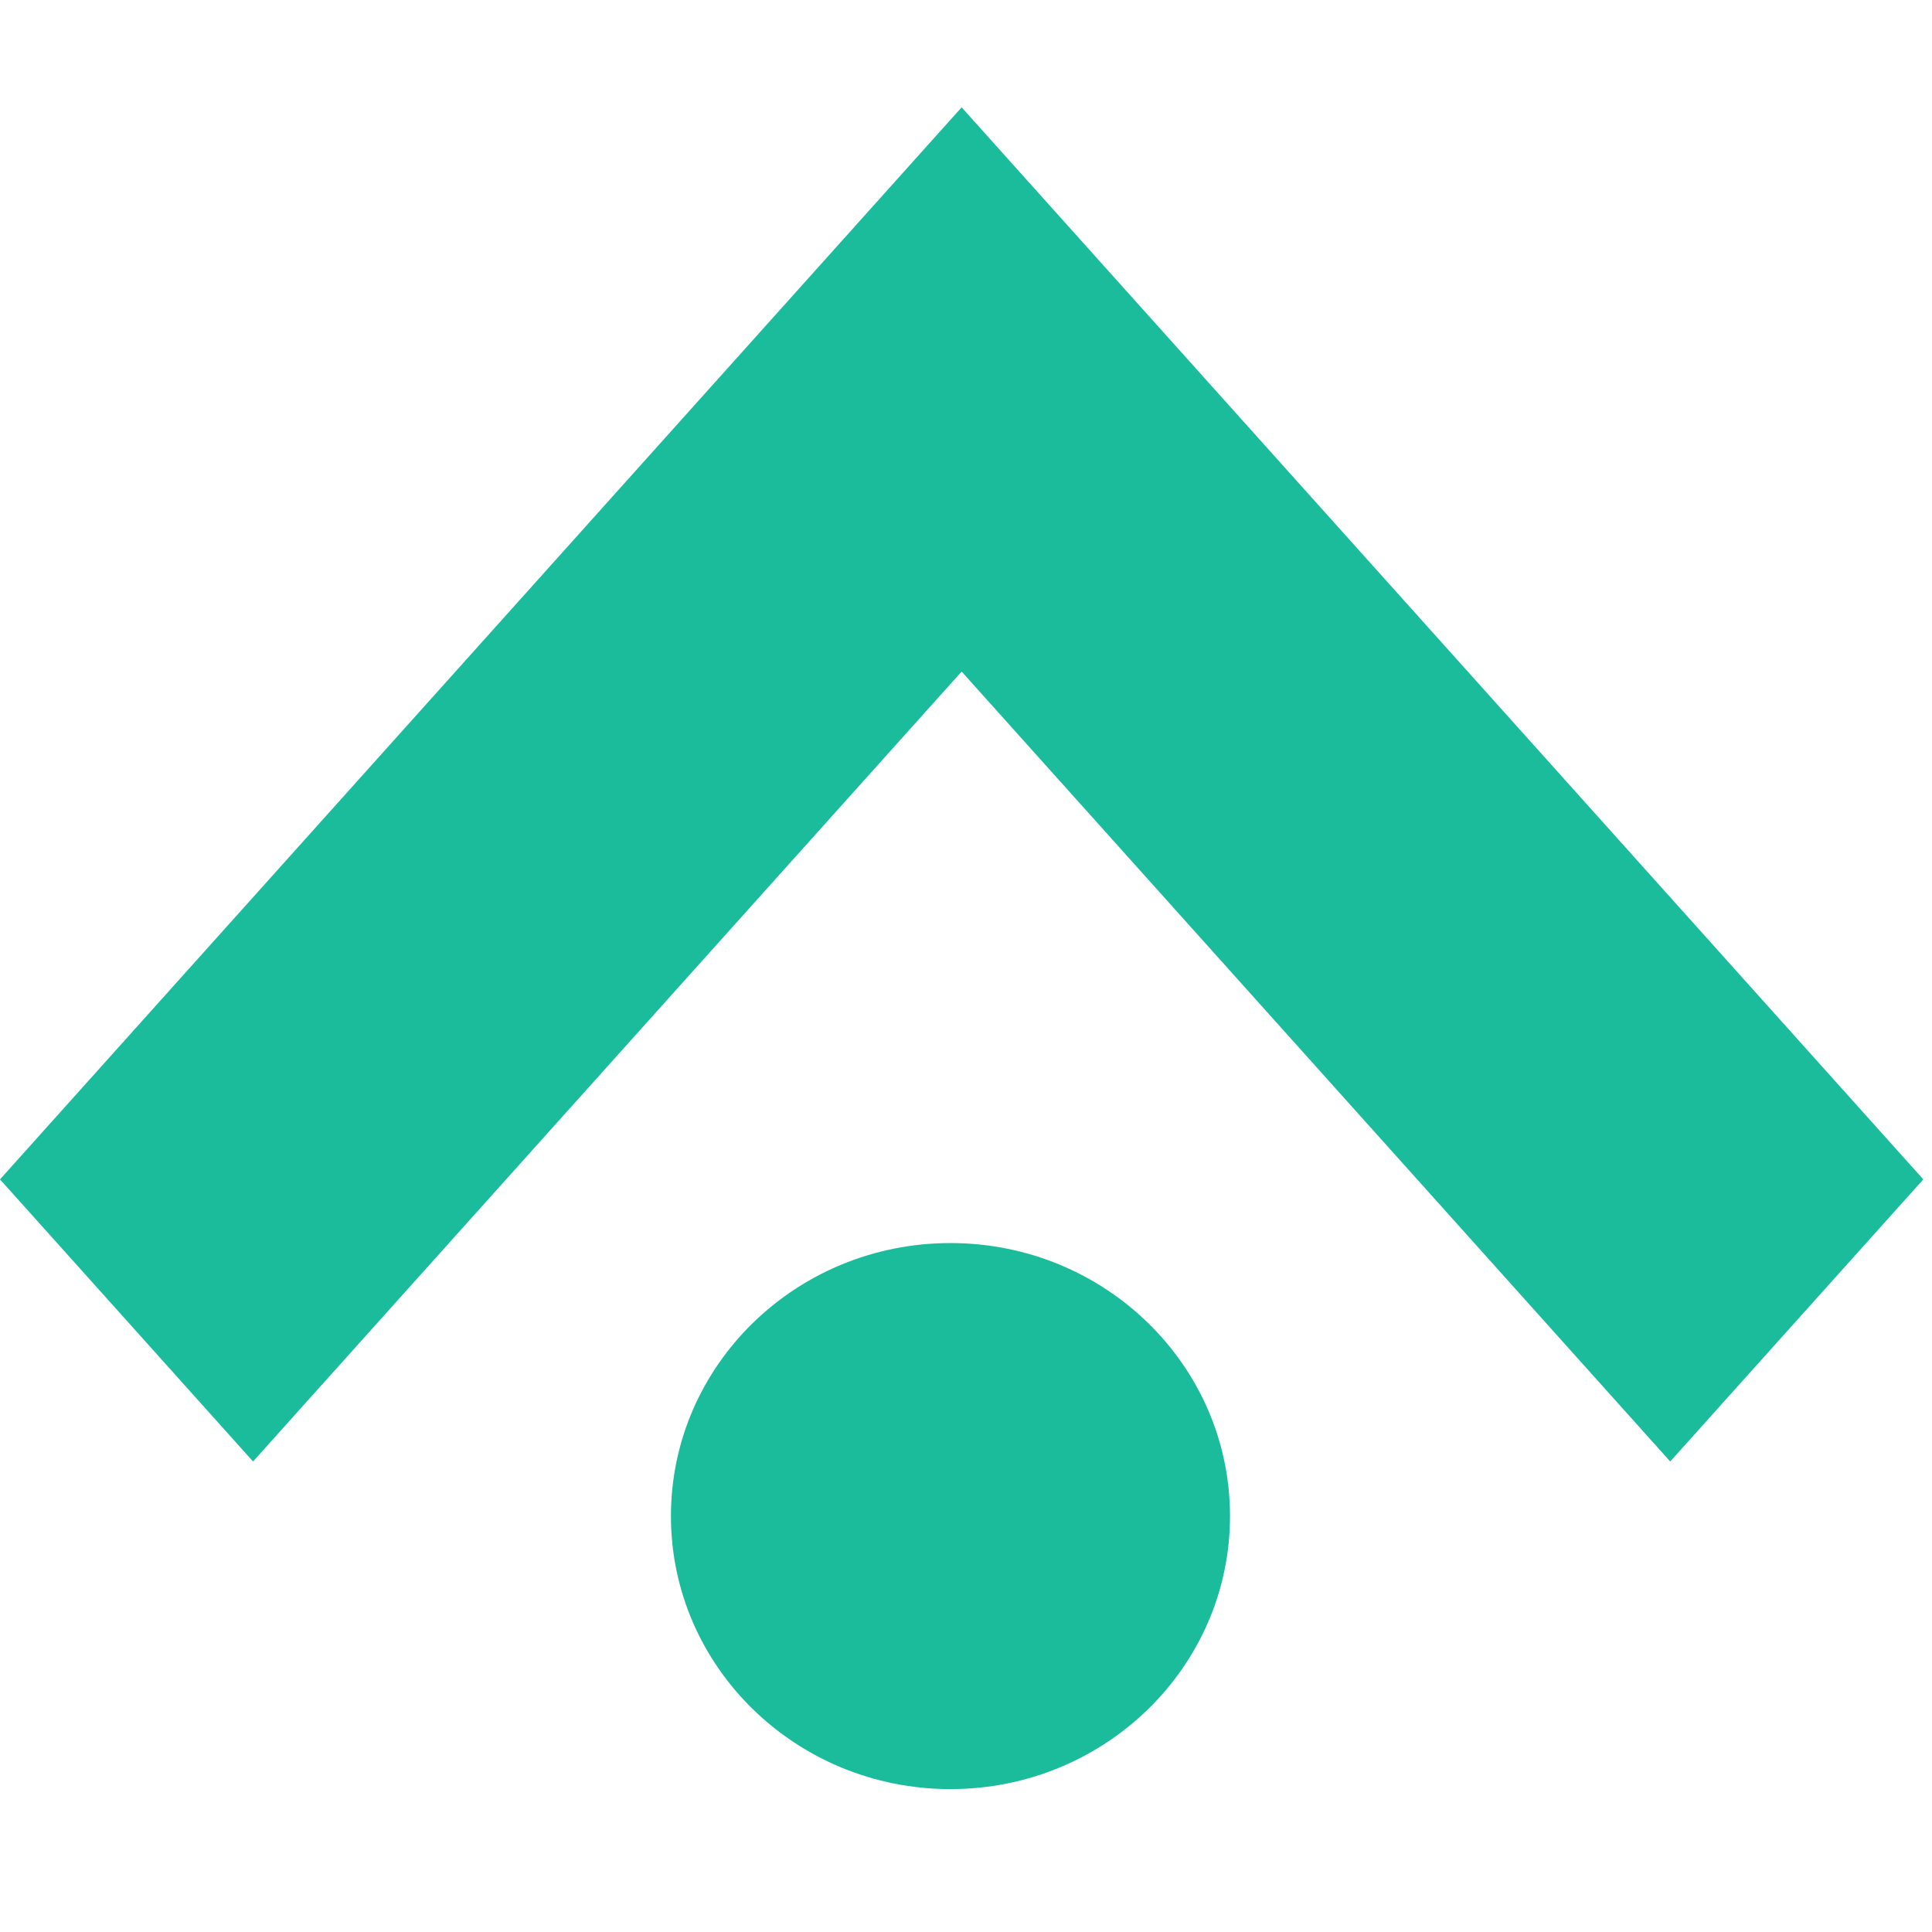
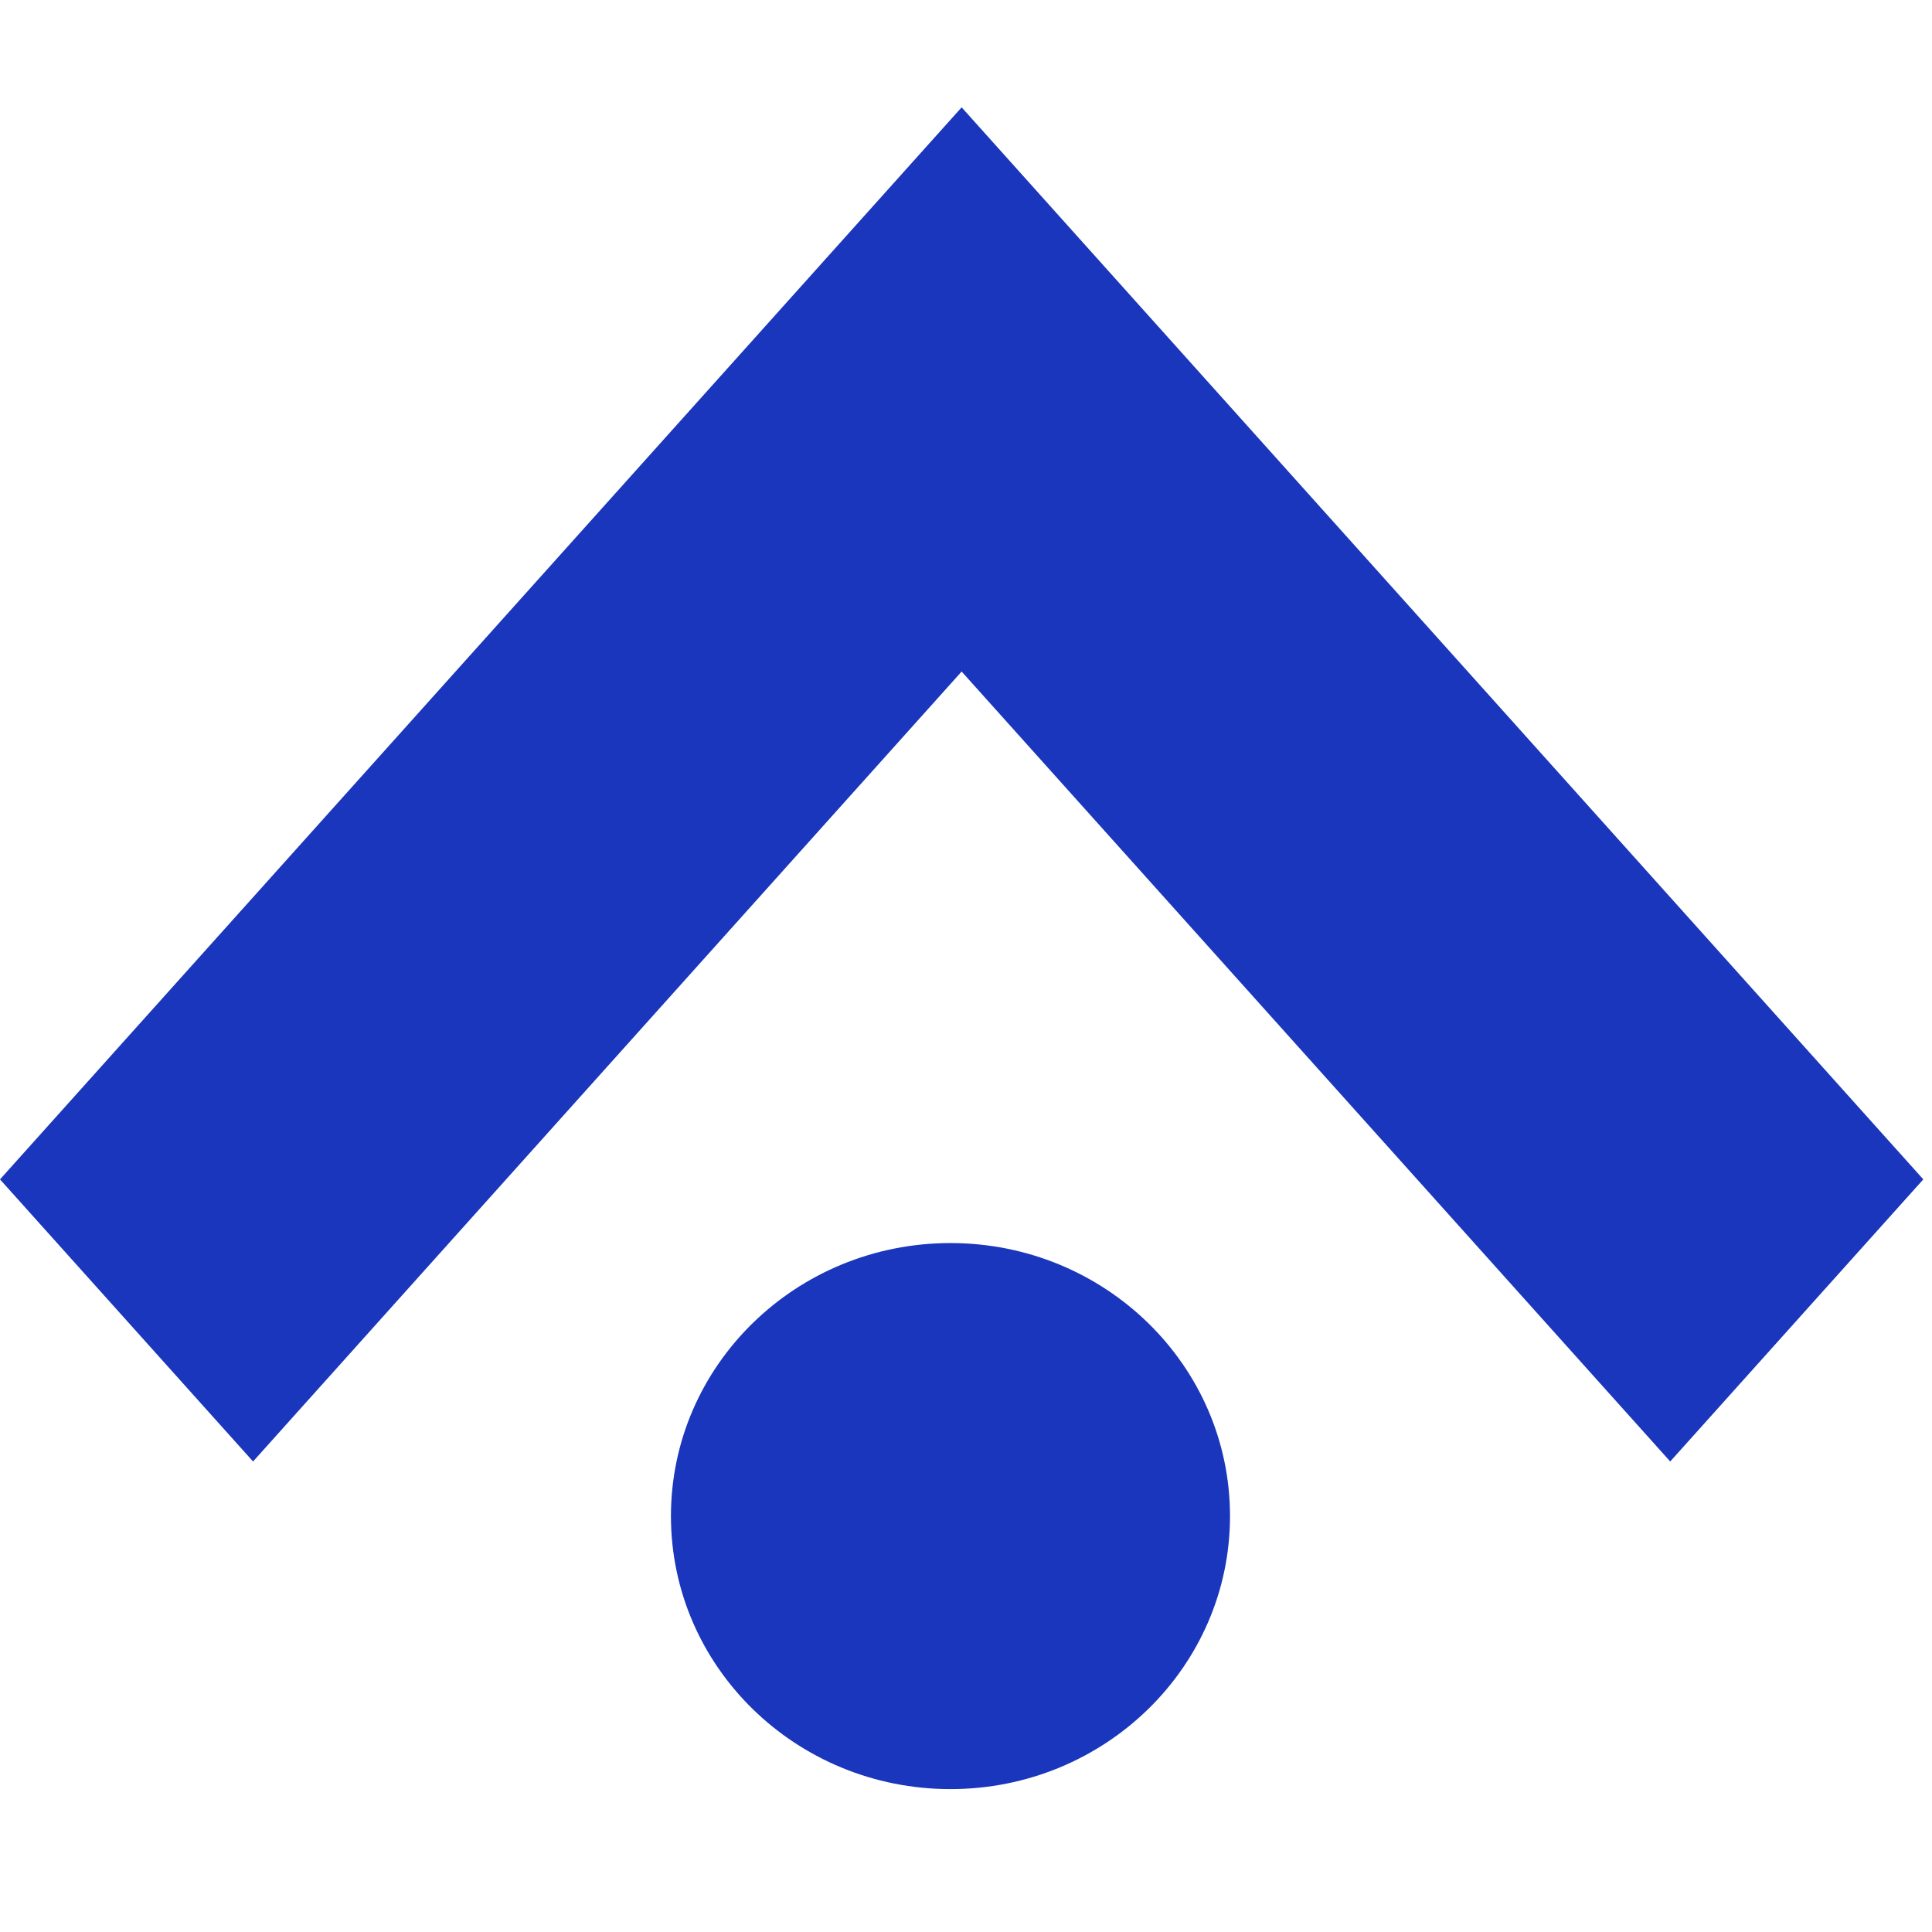
<svg xmlns="http://www.w3.org/2000/svg" width="54" height="54" viewBox="0 0 54 54" fill="none">
-   <path d="M53.757 32.964L33.951 10.885L26.878 3L19.805 10.885L0 32.964L7.073 40.849L26.878 18.77L46.683 40.849L53.757 32.964Z" fill="#1ABC9C" />
-   <ellipse cx="26.566" cy="42.375" rx="7.813" ry="7.631" fill="#1ABC9C" />
+   <path d="M53.757 32.964L33.951 10.885L26.878 3L19.805 10.885L0 32.964L7.073 40.849L26.878 18.77L46.683 40.849L53.757 32.964Z" fill="#1A36BC" />
+   <ellipse cx="26.566" cy="42.375" rx="7.813" ry="7.631" fill="#1A36BC" />
</svg>
